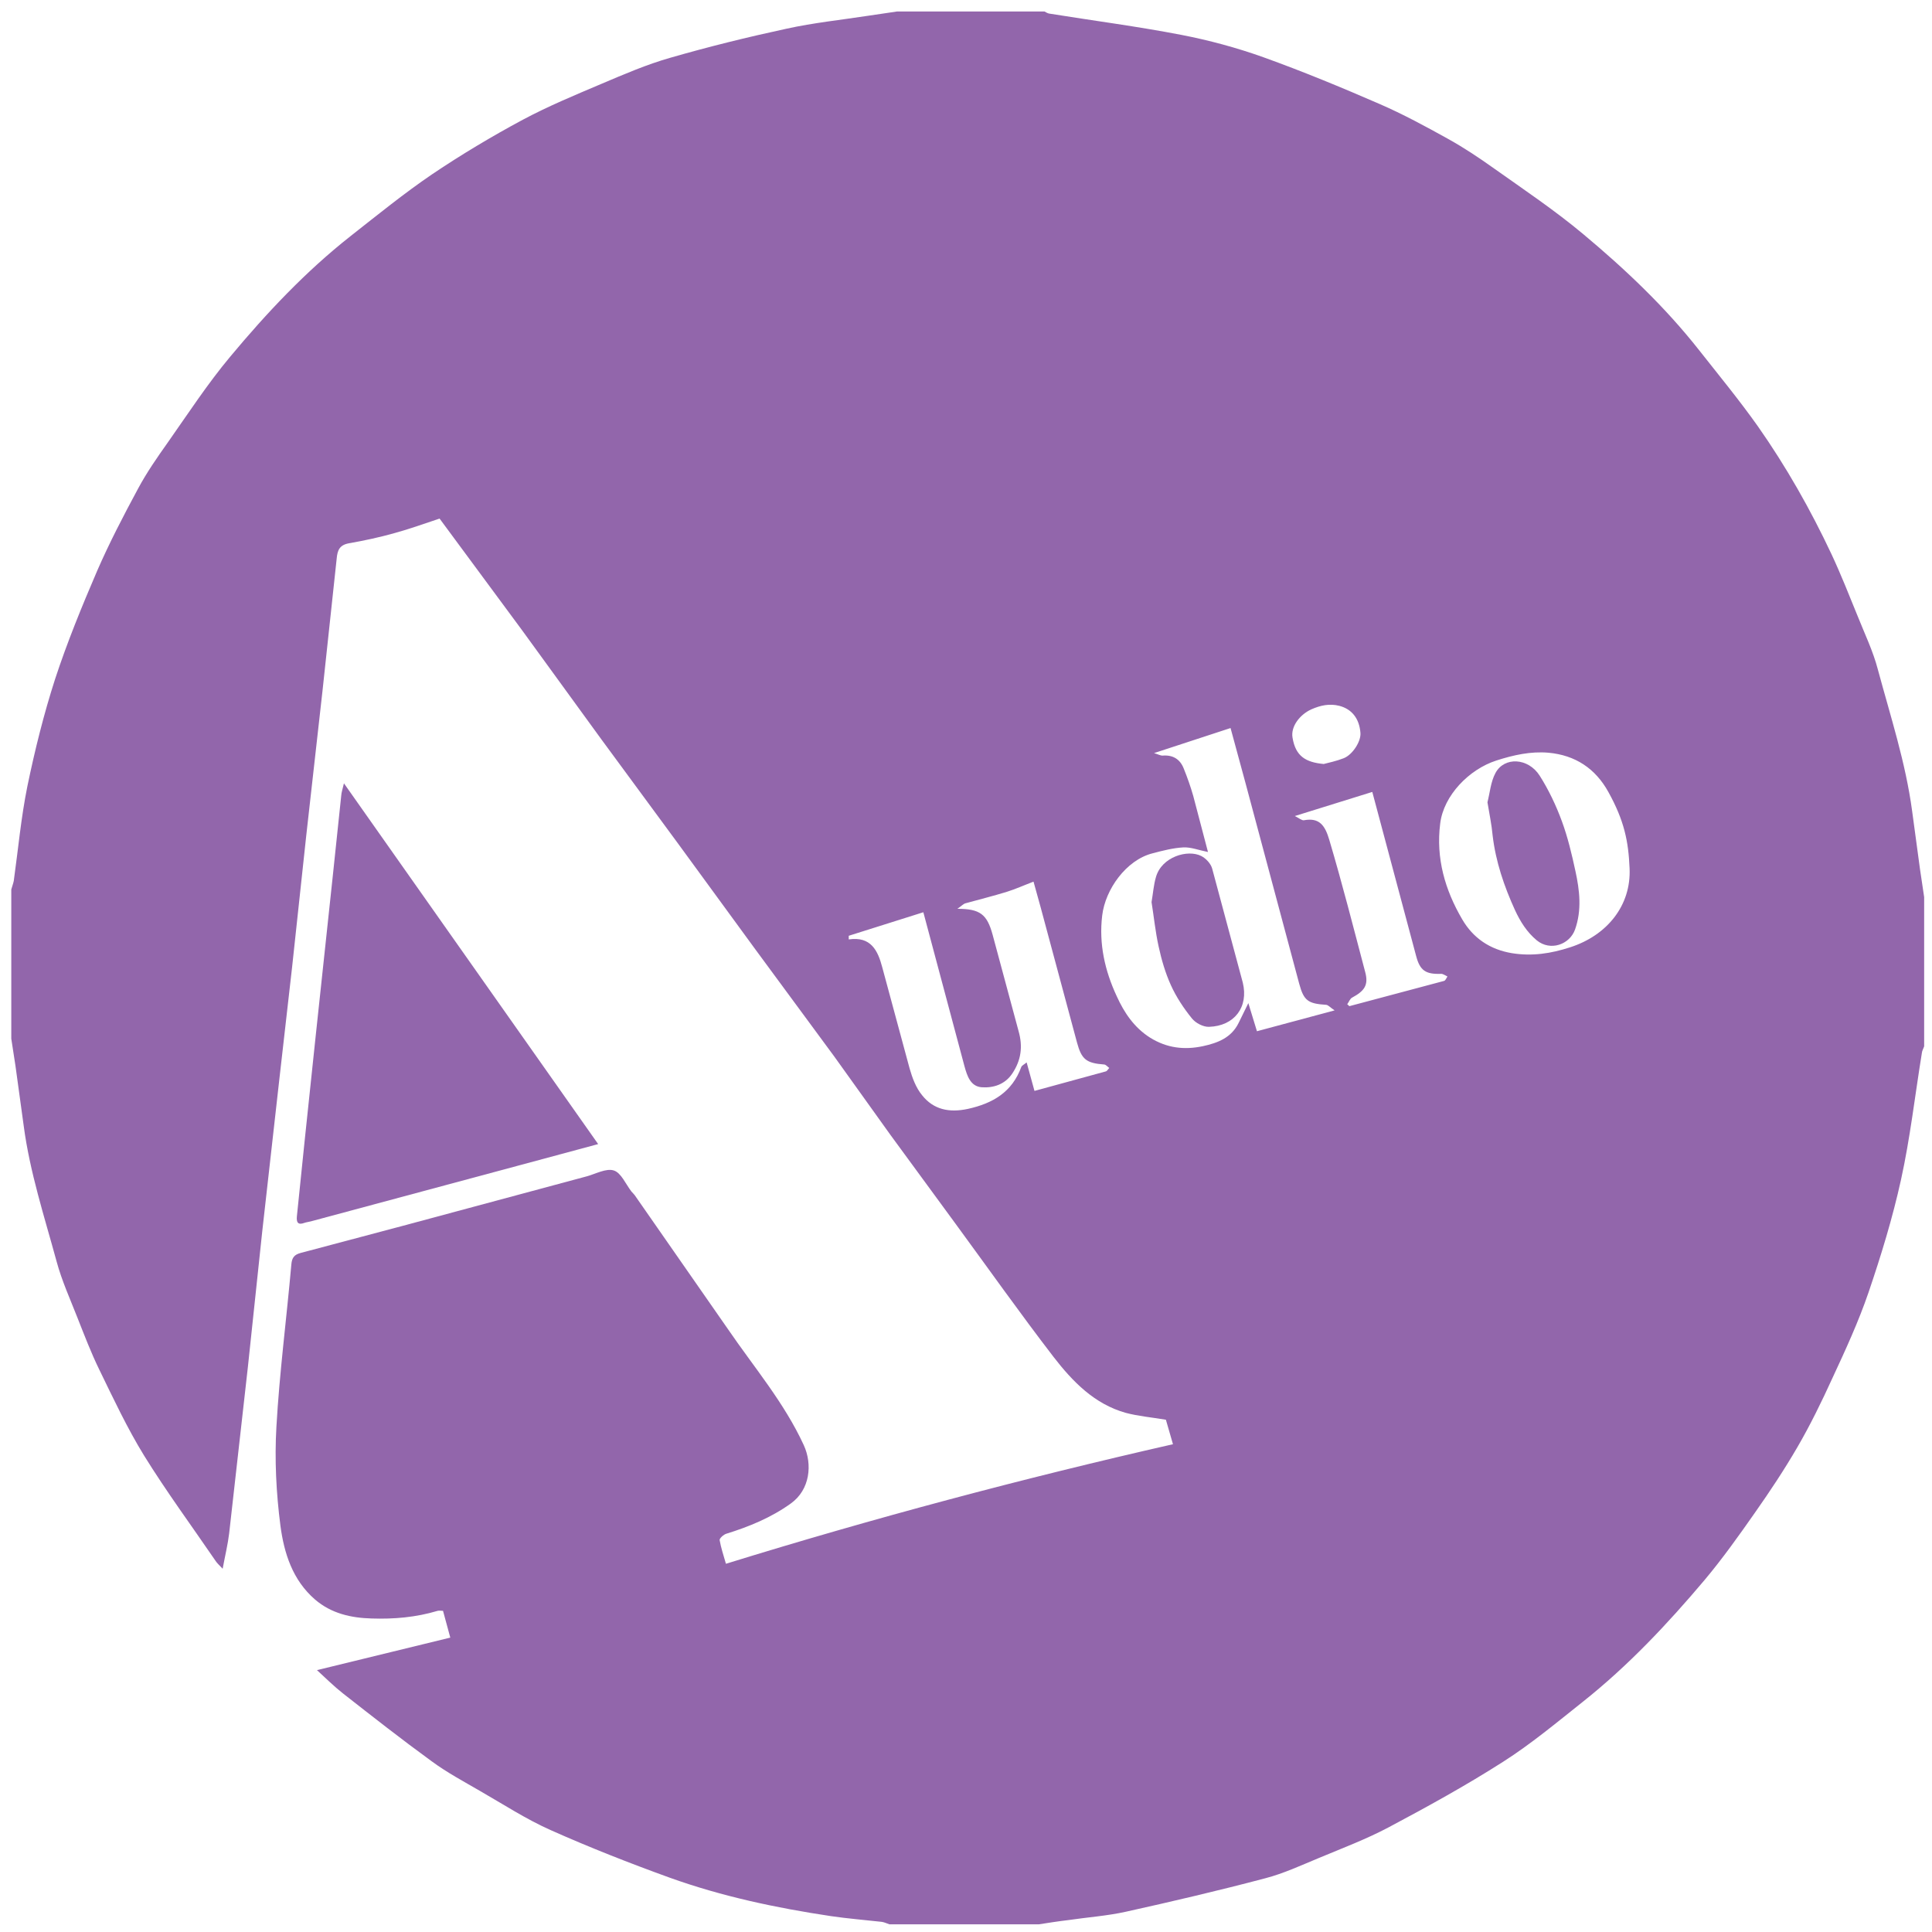
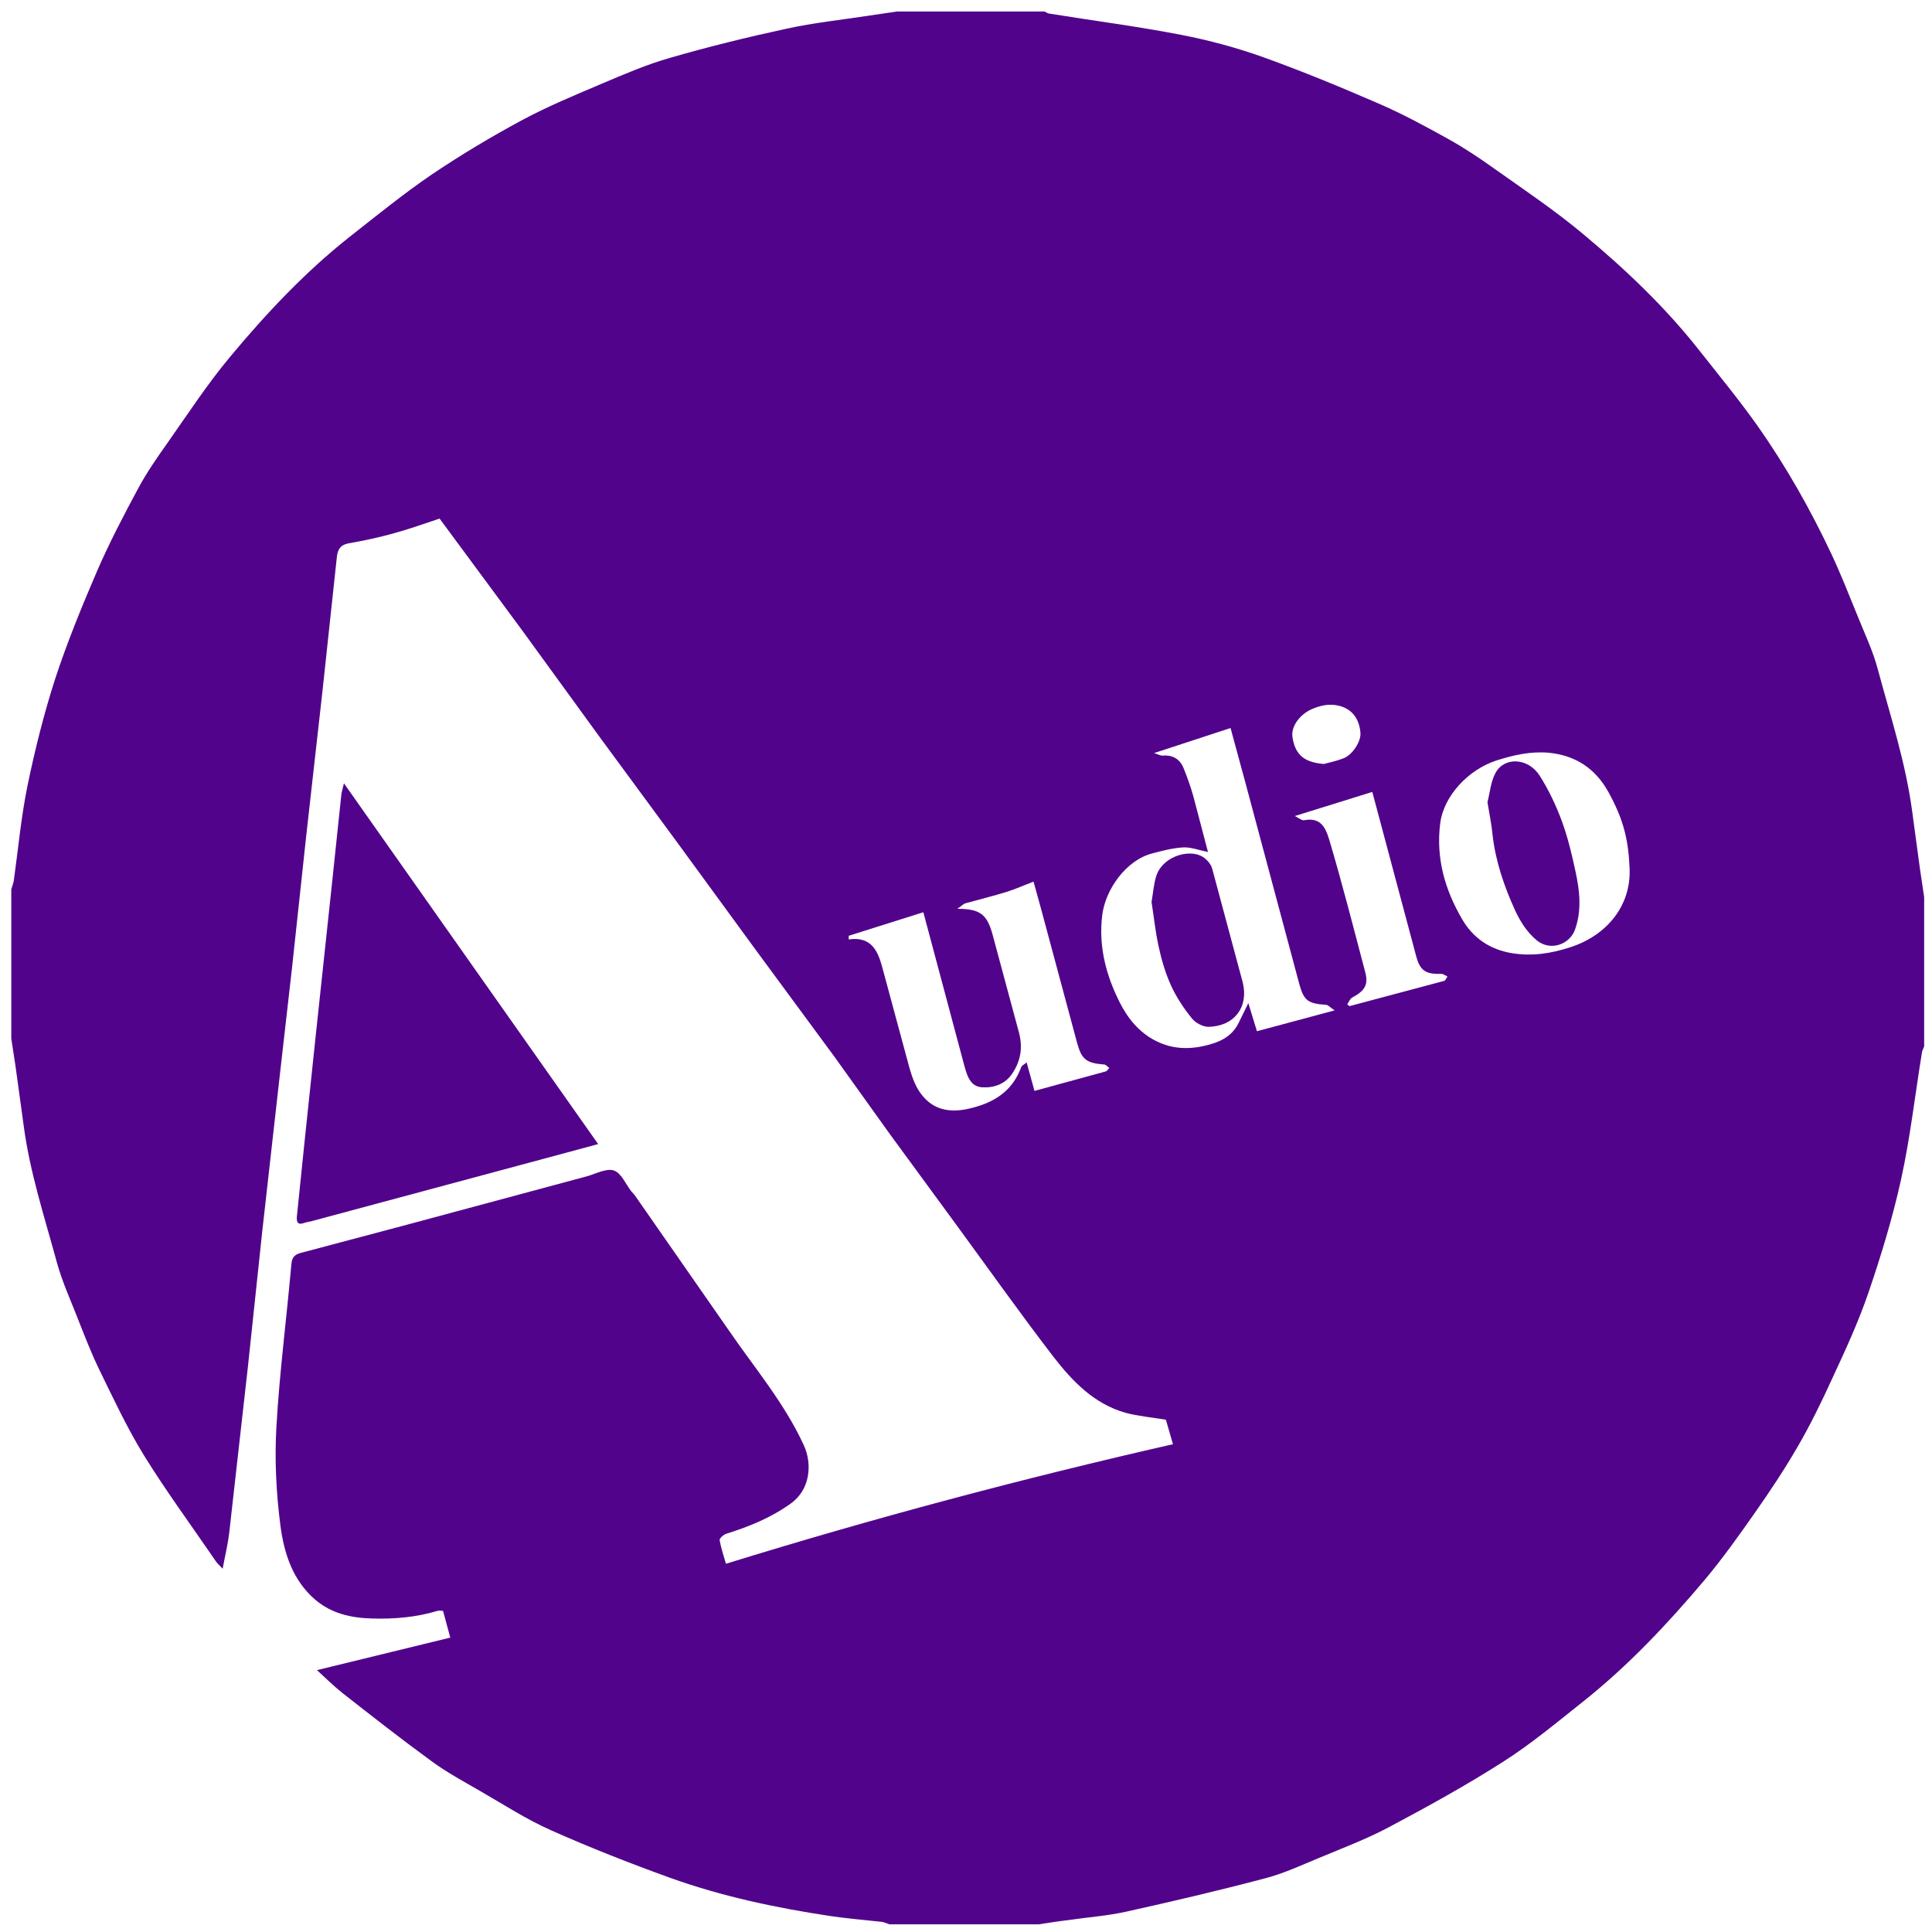
- <svg xmlns="http://www.w3.org/2000/svg" baseProfile="tiny" viewBox="0 0 1010 1010">
-   <path fill="#9266ab" d="M543 1006h-78c-1.3-.4-2.6-1.1-4-1.3-8.9-1-17.8-1.7-26.6-3-28.7-4.3-57-10.3-84.3-20.1-21-7.6-41.9-15.8-62.3-24.9-12.8-5.7-24.6-13.4-36.8-20.4-8.6-5-17.4-9.7-25.4-15.6-15.8-11.5-31.1-23.5-46.4-35.5-4.7-3.7-8.9-7.9-13.5-12.1l69.7-17-3.8-14c-1.2 0-2-.2-2.8 0-11.3 3.4-22.9 4.4-34.6 4-10.7-.3-21-2.6-29.5-9.9-11.8-10.2-16.2-24.3-18.1-38.6-2.2-17-3.1-34.5-2.1-51.7 1.6-28.3 5.3-56.5 7.8-84.8.3-3.6 1.5-5.2 4.9-6.1l53.5-14.2 95.9-25.8c4.8-1.3 10.3-4.4 14.3-3.1 3.8 1.2 6.2 7.1 9.2 11 .5.6 1.2 1.2 1.7 1.9l48.8 70.1c13.6 19.9 29.4 38.4 39.6 60.6 4.6 10 3.3 23.3-6.8 30.5-10.3 7.4-21.8 12.1-33.7 15.8-1.4.4-3.6 2.4-3.5 3.3.7 4 2 7.9 3.3 12.4 77.3-23.9 155-44.6 233.7-62.5l-3.7-12.8c-7.9-1.3-14.6-1.9-21-3.6-16.4-4.6-27.8-16.4-37.7-29.2-17.6-22.9-34.3-46.5-51.3-69.7l-34-46.4-29.3-40.9-41.4-56.2-40.4-55.3-40.1-54.5-41.5-57.1-43-58.2c-7.6 2.5-15.5 5.4-23.6 7.6-7.8 2.2-15.7 3.9-23.7 5.3-5 .9-6.1 3.6-6.5 8.1l-7.4 69-8.5 75.7-7.4 68.8-6.7 58.9-8.9 79.2-7.5 70.8-9.8 87.1c-.7 5.8-2.1 11.5-3.4 18.5-1.9-2-3-3-3.7-4.1-12.5-18.3-25.7-36.2-37.4-55.1-8.8-14.3-16-29.7-23.4-44.9-4.3-8.8-7.8-18-11.4-27.1-3.8-9.7-8.2-19.4-10.9-29.4-6.4-23.5-14-46.7-17.2-70.9l-4.3-31.3L5.9 543v-78c.4-1.5 1-3 1.3-4.5 2.3-16.5 3.8-33.1 7.1-49.4 3.9-18.9 8.6-37.8 14.5-56.1 6.3-19.2 14-38 22-56.6 6.4-14.7 13.8-28.9 21.4-43 4.5-8.4 10-16.3 15.6-24.2 10.6-15.1 20.8-30.7 32.6-44.8 19-22.8 39.4-44.5 62.9-63 14-11 27.9-22.3 42.6-32.3 15.3-10.3 31.2-19.8 47.4-28.5 13.3-7.1 27.3-12.9 41.2-18.8 11.8-5 23.6-10.1 35.9-13.6 20.1-5.8 40.4-10.8 60.8-15.2 14.1-3.1 28.6-4.6 42.9-6.8L469 6h77c.8.4 1.7 1 2.5 1.1 23 3.7 46.1 6.7 68.9 11.1 14.5 2.8 29 6.7 43 11.7 20.6 7.4 40.9 15.8 60.9 24.5 12.2 5.3 24 11.7 35.7 18.2 8.3 4.6 16.4 10 24.1 15.5 15.8 11.2 31.9 22 46.7 34.4 21.9 18.3 42.6 37.9 60.4 60.5 10.4 13.2 21.1 26.2 30.8 39.9 14.8 21.1 27.5 43.5 38.5 66.9 4.9 10.5 9.2 21.4 13.6 32.2 3.7 9.3 8.1 18.4 10.6 28 6.6 24.5 14.5 48.6 17.9 73.9l4.1 30.3 2.2 14.8v78c-.4 1.2-1.1 2.3-1.2 3.5-3.6 22.1-6.1 44.4-10.9 66.2-4.4 20-10.4 39.6-17 59-5.2 15.2-12 30-18.8 44.6-5.6 12.3-11.6 24.6-18.4 36.3s-14.3 23-22.1 34.1c-8.4 12-17 24.1-26.4 35.3-19.4 23-40 44.9-63.7 63.7-13.6 10.8-27 22-41.6 31.3-19.4 12.4-39.6 23.5-59.9 34.3-11.7 6.2-24.2 10.9-36.4 16-9.2 3.8-18.4 8.1-28 10.6-24.2 6.4-48.5 12.1-72.9 17.5-9.9 2.2-20.2 2.9-30.3 4.4-5.1.6-10.2 1.4-15.3 2.2zm88.5-560.6c-5-1-9-2.6-12.9-2.4-5.4.3-10.8 1.7-16.1 3.1-13.8 3.5-24.7 18.9-26.3 32.5-1.8 14.8 1.4 28.9 7.6 42.2 3.9 8.6 9.1 16.4 17.5 21.7 8.7 5.4 17.8 6.5 27.6 4.4 7.8-1.7 14.8-4.4 18.6-12.1l5.1-10.4 4.5 14.7 40.6-10.9c-2.3-1.5-3.3-2.8-4.4-2.9-9.4-.6-11.7-2.1-14.1-11l-28.1-105-7.8-28.7-40 13.1c2.1.6 3.4 1.4 4.6 1.3 5.3-.4 9 1.9 10.9 6.7 1.9 4.7 3.6 9.5 5 14.4l7.7 29.3zm-187.8 43.8v1.9c11.6-1.7 15.2 5.8 17.5 14.5l14.3 52.9c1.4 4.9 3.3 10.1 6.5 14 6 7.6 14.2 9.3 24 7.2 13.1-2.9 23.1-8.8 27.9-21.9.3-.8 1.5-1.3 2.8-2.4l4.1 14.9 37.3-10.2c.7-.2 1.2-1.2 1.8-1.8-.9-.6-1.7-1.7-2.6-1.8-9.5-.7-11.9-2.7-14.3-11.6l-18.9-70.3-3.8-13.7c-5 1.9-9.4 3.9-13.9 5.3-7.1 2.2-14.4 4-21.6 6-1.2.3-2.1 1.4-4.3 2.9 11.9 0 15.5 2.9 18.4 13.5l13.6 50.5c2.3 8.1 1.3 15.2-3.3 22.1-3.8 5.7-9.8 7.6-15.9 7.2-6-.4-7.7-6-9.1-11l-21.5-80.5-39 12.3zm408.2-35.3c-.6-14.2-2.8-24.9-11.1-39.9-6.8-12.3-17.3-19.2-31.3-20.5-9.3-.8-18.3 1.2-27.3 4.1-14.2 4.6-27.5 18.2-29.3 32.9-2.3 18.2 2.5 34.7 11.5 50.1 5.7 9.8 14.5 15.8 26 17.7 10.5 1.7 20.4.2 30.5-3.1 19.2-6.2 31.9-21.8 31-41.3zM704.3 525c.4.3.7.6 1.1 1l49.5-13.2c.8-.2 1.2-1.5 1.8-2.3-1.1-.5-2.2-1.4-3.3-1.4-8.1.3-11.1-1.7-13.1-9.4L717.4 414l-40.5 12.6c2.4 1.2 3.7 2.4 4.8 2.2 8.1-1.5 11 2.8 13.2 10.2 6.8 22.9 12.7 46.1 18.8 69.2 1.8 6.7-.3 9.8-6.8 13.3-1.2.6-1.7 2.3-2.6 3.5zM692 399.4c2.6-.7 6.6-1.5 10.4-3 4.7-1.8 9.2-8.9 8.8-13.3-.6-7.5-4.5-12.4-11-14.1-5.1-1.3-9.8-.3-14.6 1.8-6.2 2.8-10.9 9.1-9.9 14.8 1.6 9.8 6.9 12.9 16.3 13.8z" />
-   <path d="M179.8 409.5l132.9 188.6-29.3 7.9-120.9 32.5c-1.1.3-2.3.4-3.4.8-3.3 1.2-4.2-.2-3.9-3.4l4.1-39.9 5.7-54.1 8.9-83.3 4.5-42.8c.1-1.6.7-3.2 1.4-6.3zM602 471.6c.8-4.7 1.1-9 2.3-13.1 3-10.6 16.6-14.6 23.7-11 2.5 1.3 5 4 5.7 6.6l16 59.6c3.1 12.7-4.3 22.7-17.7 23.1-3 .1-7-2-8.9-4.4-4.3-5.3-8.2-11.2-11-17.4-2.9-6.4-4.9-13.3-6.4-20.2-1.7-7.7-2.5-15.7-3.7-23.2zm175.6-52.2c1.3-5 1.7-10.7 4.2-15.3 4.6-8.6 17.1-8 23.1 1.4 4.7 7.4 8.6 15.6 11.6 23.8 3.1 8.4 5.2 17.3 7.1 26.1 2.2 10.1 3.4 20.3-.2 30.5-2.8 7.9-12.9 11.5-20 5.7-5.2-4.3-8.6-9.8-11.4-15.8-5.7-12.5-10.1-25.4-11.7-39.1-.5-5.6-1.7-11.2-2.7-17.3z" fill="#9266ac" />
+ <svg xmlns="http://www.w3.org/2000/svg" version="1.1" id="Calque_1" x="0px" y="0px" viewBox="0 0 1010 1010" style="enable-background:new 0 0 1010 1010;" xml:space="preserve">
+   <style type="text/css">
+ 	.st0{fill:#51048B;}
+ </style>
+   <path class="st0" d="M543,1006h-78c-1.3-0.4-2.6-1.1-4-1.3c-8.9-1-17.8-1.7-26.6-3c-28.7-4.3-57-10.3-84.3-20.1  c-21-7.6-41.9-15.8-62.3-24.9c-12.8-5.7-24.6-13.4-36.8-20.4c-8.6-5-17.4-9.7-25.4-15.6c-15.8-11.5-31.1-23.5-46.4-35.5  c-4.7-3.7-8.9-7.9-13.5-12.1l69.7-17l-3.8-14c-1.2,0-2-0.2-2.8,0c-11.3,3.4-22.9,4.4-34.6,4c-10.7-0.3-21-2.6-29.5-9.9  c-11.8-10.2-16.2-24.3-18.1-38.6c-2.2-17-3.1-34.5-2.1-51.7c1.6-28.3,5.3-56.5,7.8-84.8c0.3-3.6,1.5-5.2,4.9-6.1l53.5-14.2  l95.9-25.8c4.8-1.3,10.3-4.4,14.3-3.1c3.8,1.2,6.2,7.1,9.2,11c0.5,0.6,1.2,1.2,1.7,1.9l48.8,70.1c13.6,19.9,29.4,38.4,39.6,60.6  c4.6,10,3.3,23.3-6.8,30.5c-10.3,7.4-21.8,12.1-33.7,15.8c-1.4,0.4-3.6,2.4-3.5,3.3c0.7,4,2,7.9,3.3,12.4  c77.3-23.9,155-44.6,233.7-62.5l-3.7-12.8c-7.9-1.3-14.6-1.9-21-3.6c-16.4-4.6-27.8-16.4-37.7-29.2c-17.6-22.9-34.3-46.5-51.3-69.7  l-34-46.4l-29.3-40.9l-41.4-56.2l-40.4-55.3l-40.1-54.5l-41.5-57.1l-43-58.2c-7.6,2.5-15.5,5.4-23.6,7.6c-7.8,2.2-15.7,3.9-23.7,5.3  c-5,0.9-6.1,3.6-6.5,8.1l-7.4,69l-8.5,75.7l-7.4,68.8l-6.7,58.9l-8.9,79.2l-7.5,70.8l-9.8,87.1c-0.7,5.8-2.1,11.5-3.4,18.5  c-1.9-2-3-3-3.7-4.1c-12.5-18.3-25.7-36.2-37.4-55.1c-8.8-14.3-16-29.7-23.4-44.9c-4.3-8.8-7.8-18-11.4-27.1  c-3.8-9.7-8.2-19.4-10.9-29.4c-6.4-23.5-14-46.7-17.2-70.9l-4.3-31.3L5.9,543v-78c0.4-1.5,1-3,1.3-4.5c2.3-16.5,3.8-33.1,7.1-49.4  c3.9-18.9,8.6-37.8,14.5-56.1c6.3-19.2,14-38,22-56.6c6.4-14.7,13.8-28.9,21.4-43c4.5-8.4,10-16.3,15.6-24.2  c10.6-15.1,20.8-30.7,32.6-44.8c19-22.8,39.4-44.5,62.9-63c14-11,27.9-22.3,42.6-32.3c15.3-10.3,31.2-19.8,47.4-28.5  c13.3-7.1,27.3-12.9,41.2-18.8c11.8-5,23.6-10.1,35.9-13.6c20.1-5.8,40.4-10.8,60.8-15.2c14.1-3.1,28.6-4.6,42.9-6.8L469,6h77  c0.8,0.4,1.7,1,2.5,1.1c23,3.7,46.1,6.7,68.9,11.1c14.5,2.8,29,6.7,43,11.7c20.6,7.4,40.9,15.8,60.9,24.5  c12.2,5.3,24,11.7,35.7,18.2c8.3,4.6,16.4,10,24.1,15.5c15.8,11.2,31.9,22,46.7,34.4c21.9,18.3,42.6,37.9,60.4,60.5  c10.4,13.2,21.1,26.2,30.8,39.9c14.8,21.1,27.5,43.5,38.5,66.9c4.9,10.5,9.2,21.4,13.6,32.2c3.7,9.3,8.1,18.4,10.6,28  c6.6,24.5,14.5,48.6,17.9,73.9l4.1,30.3l2.2,14.8v78c-0.4,1.2-1.1,2.3-1.2,3.5c-3.6,22.1-6.1,44.4-10.9,66.2  c-4.4,20-10.4,39.6-17,59c-5.2,15.2-12,30-18.8,44.6c-5.6,12.3-11.6,24.6-18.4,36.3s-14.3,23-22.1,34.1c-8.4,12-17,24.1-26.4,35.3  c-19.4,23-40,44.9-63.7,63.7c-13.6,10.8-27,22-41.6,31.3c-19.4,12.4-39.6,23.5-59.9,34.3c-11.7,6.2-24.2,10.9-36.4,16  c-9.2,3.8-18.4,8.1-28,10.6c-24.2,6.4-48.5,12.1-72.9,17.5c-9.9,2.2-20.2,2.9-30.3,4.4C553.2,1004.4,548.1,1005.2,543,1006L543,1006  z M631.5,445.4c-5-1-9-2.6-12.9-2.4c-5.4,0.3-10.8,1.7-16.1,3.1c-13.8,3.5-24.7,18.9-26.3,32.5c-1.8,14.8,1.4,28.9,7.6,42.2  c3.9,8.6,9.1,16.4,17.5,21.7c8.7,5.4,17.8,6.5,27.6,4.4c7.8-1.7,14.8-4.4,18.6-12.1l5.1-10.4l4.5,14.7l40.6-10.9  c-2.3-1.5-3.3-2.8-4.4-2.9c-9.4-0.6-11.7-2.1-14.1-11l-28.1-105l-7.8-28.7l-40,13.1c2.1,0.6,3.4,1.4,4.6,1.3c5.3-0.4,9,1.9,10.9,6.7  c1.9,4.7,3.6,9.5,5,14.4L631.5,445.4L631.5,445.4z M443.7,489.2v1.9c11.6-1.7,15.2,5.8,17.5,14.5l14.3,52.9c1.4,4.9,3.3,10.1,6.5,14  c6,7.6,14.2,9.3,24,7.2c13.1-2.9,23.1-8.8,27.9-21.9c0.3-0.8,1.5-1.3,2.8-2.4l4.1,14.9l37.3-10.2c0.7-0.2,1.2-1.2,1.8-1.8  c-0.9-0.6-1.7-1.7-2.6-1.8c-9.5-0.7-11.9-2.7-14.3-11.6l-18.9-70.3l-3.8-13.7c-5,1.9-9.4,3.9-13.9,5.3c-7.1,2.2-14.4,4-21.6,6  c-1.2,0.3-2.1,1.4-4.3,2.9c11.9,0,15.5,2.9,18.4,13.5l13.6,50.5c2.3,8.1,1.3,15.2-3.3,22.1c-3.8,5.7-9.8,7.6-15.9,7.2  c-6-0.4-7.7-6-9.1-11l-21.5-80.5L443.7,489.2L443.7,489.2z M851.9,453.9c-0.6-14.2-2.8-24.9-11.1-39.9  c-6.8-12.3-17.3-19.2-31.3-20.5c-9.3-0.8-18.3,1.2-27.3,4.1c-14.2,4.6-27.5,18.2-29.3,32.9c-2.3,18.2,2.5,34.7,11.5,50.1  c5.7,9.8,14.5,15.8,26,17.7c10.5,1.7,20.4,0.2,30.5-3.1C840.1,489,852.8,473.4,851.9,453.9L851.9,453.9z M704.3,525  c0.4,0.3,0.7,0.6,1.1,1l49.5-13.2c0.8-0.2,1.2-1.5,1.8-2.3c-1.1-0.5-2.2-1.4-3.3-1.4c-8.1,0.3-11.1-1.7-13.1-9.4L717.4,414  l-40.5,12.6c2.4,1.2,3.7,2.4,4.8,2.2c8.1-1.5,11,2.8,13.2,10.2c6.8,22.9,12.7,46.1,18.8,69.2c1.8,6.7-0.3,9.8-6.8,13.3  C705.7,522.1,705.2,523.8,704.3,525L704.3,525z M692,399.4c2.6-0.7,6.6-1.5,10.4-3c4.7-1.8,9.2-8.9,8.8-13.3  c-0.6-7.5-4.5-12.4-11-14.1c-5.1-1.3-9.8-0.3-14.6,1.8c-6.2,2.8-10.9,9.1-9.9,14.8C677.3,395.4,682.6,398.5,692,399.4L692,399.4z" />
+   <path class="st0" d="M179.8,409.5l132.9,188.6l-29.3,7.9l-120.9,32.5c-1.1,0.3-2.3,0.4-3.4,0.8c-3.3,1.2-4.2-0.2-3.9-3.4l4.1-39.9  l5.7-54.1l8.9-83.3l4.5-42.8C178.5,414.2,179.1,412.6,179.8,409.5L179.8,409.5z M602,471.6c0.8-4.7,1.1-9,2.3-13.1  c3-10.6,16.6-14.6,23.7-11c2.5,1.3,5,4,5.7,6.6l16,59.6c3.1,12.7-4.3,22.7-17.7,23.1c-3,0.1-7-2-8.9-4.4c-4.3-5.3-8.2-11.2-11-17.4  c-2.9-6.4-4.9-13.3-6.4-20.2C604,487.1,603.2,479.1,602,471.6L602,471.6z M777.6,419.4c1.3-5,1.7-10.7,4.2-15.3  c4.6-8.6,17.1-8,23.1,1.4c4.7,7.4,8.6,15.6,11.6,23.8c3.1,8.4,5.2,17.3,7.1,26.1c2.2,10.1,3.4,20.3-0.2,30.5  c-2.8,7.9-12.9,11.5-20,5.7c-5.2-4.3-8.6-9.8-11.4-15.8c-5.7-12.5-10.1-25.4-11.7-39.1C779.8,431.1,778.6,425.5,777.6,419.4  L777.6,419.4z" />
</svg>
